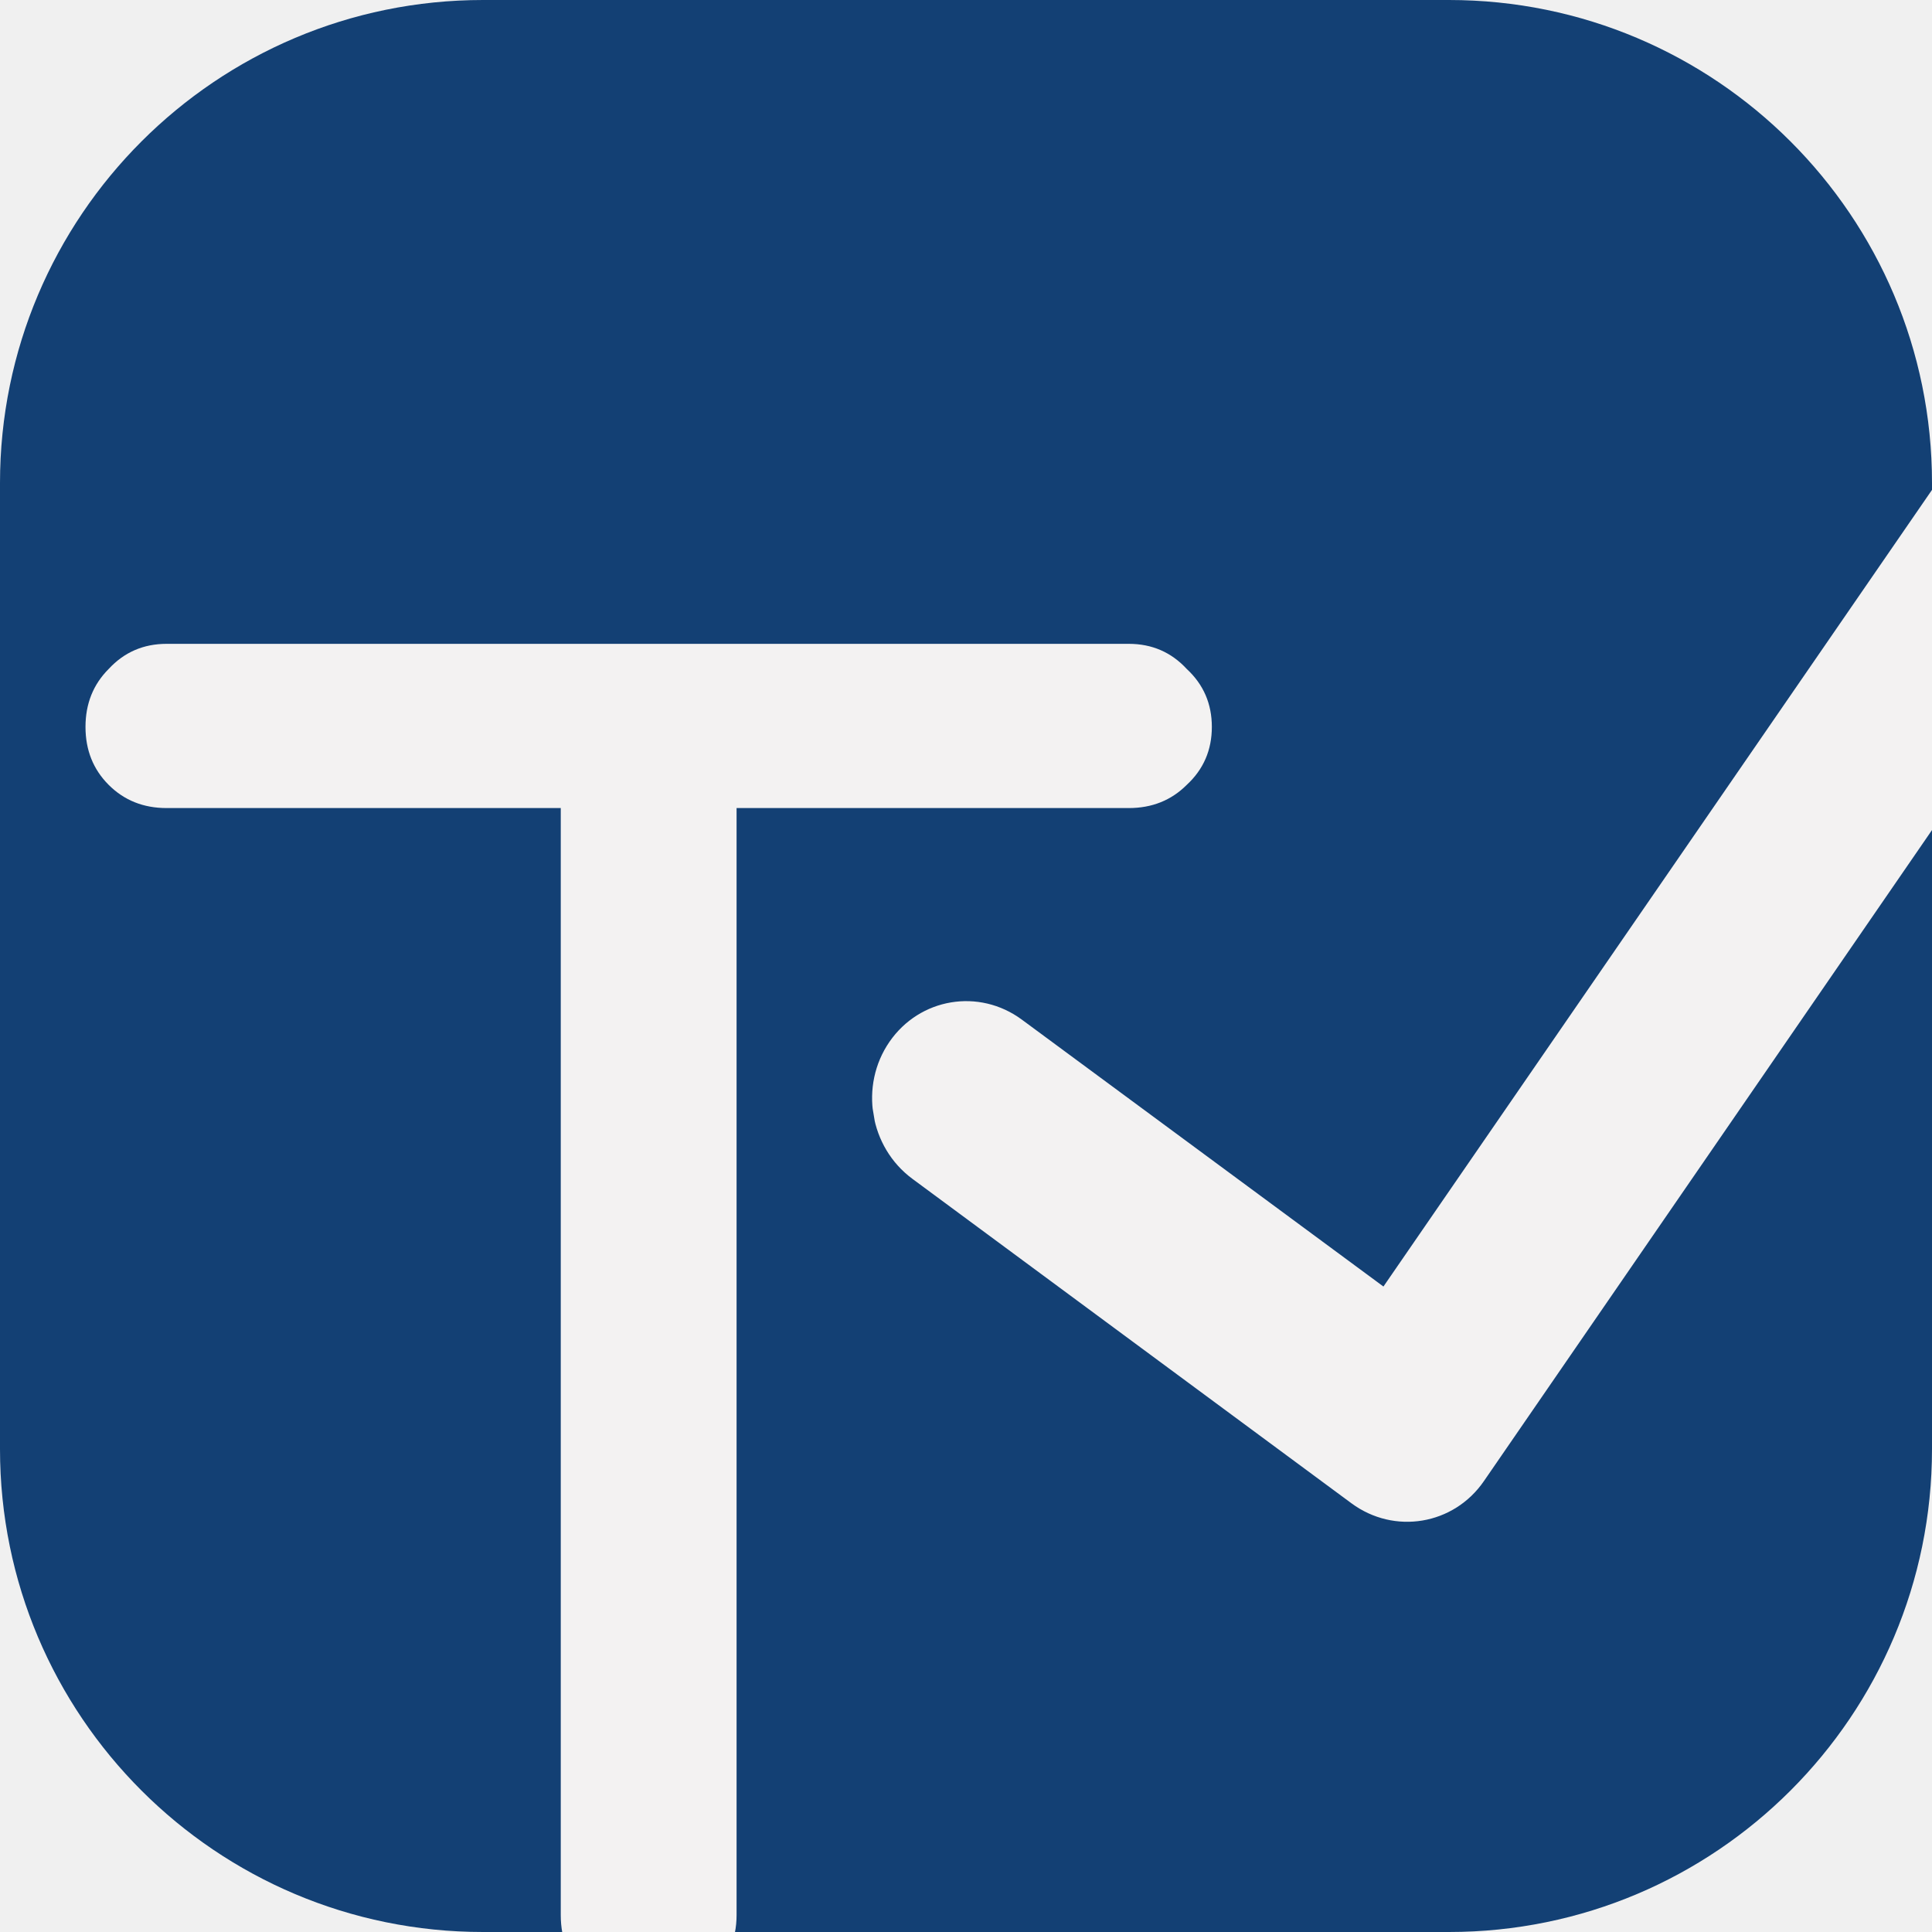
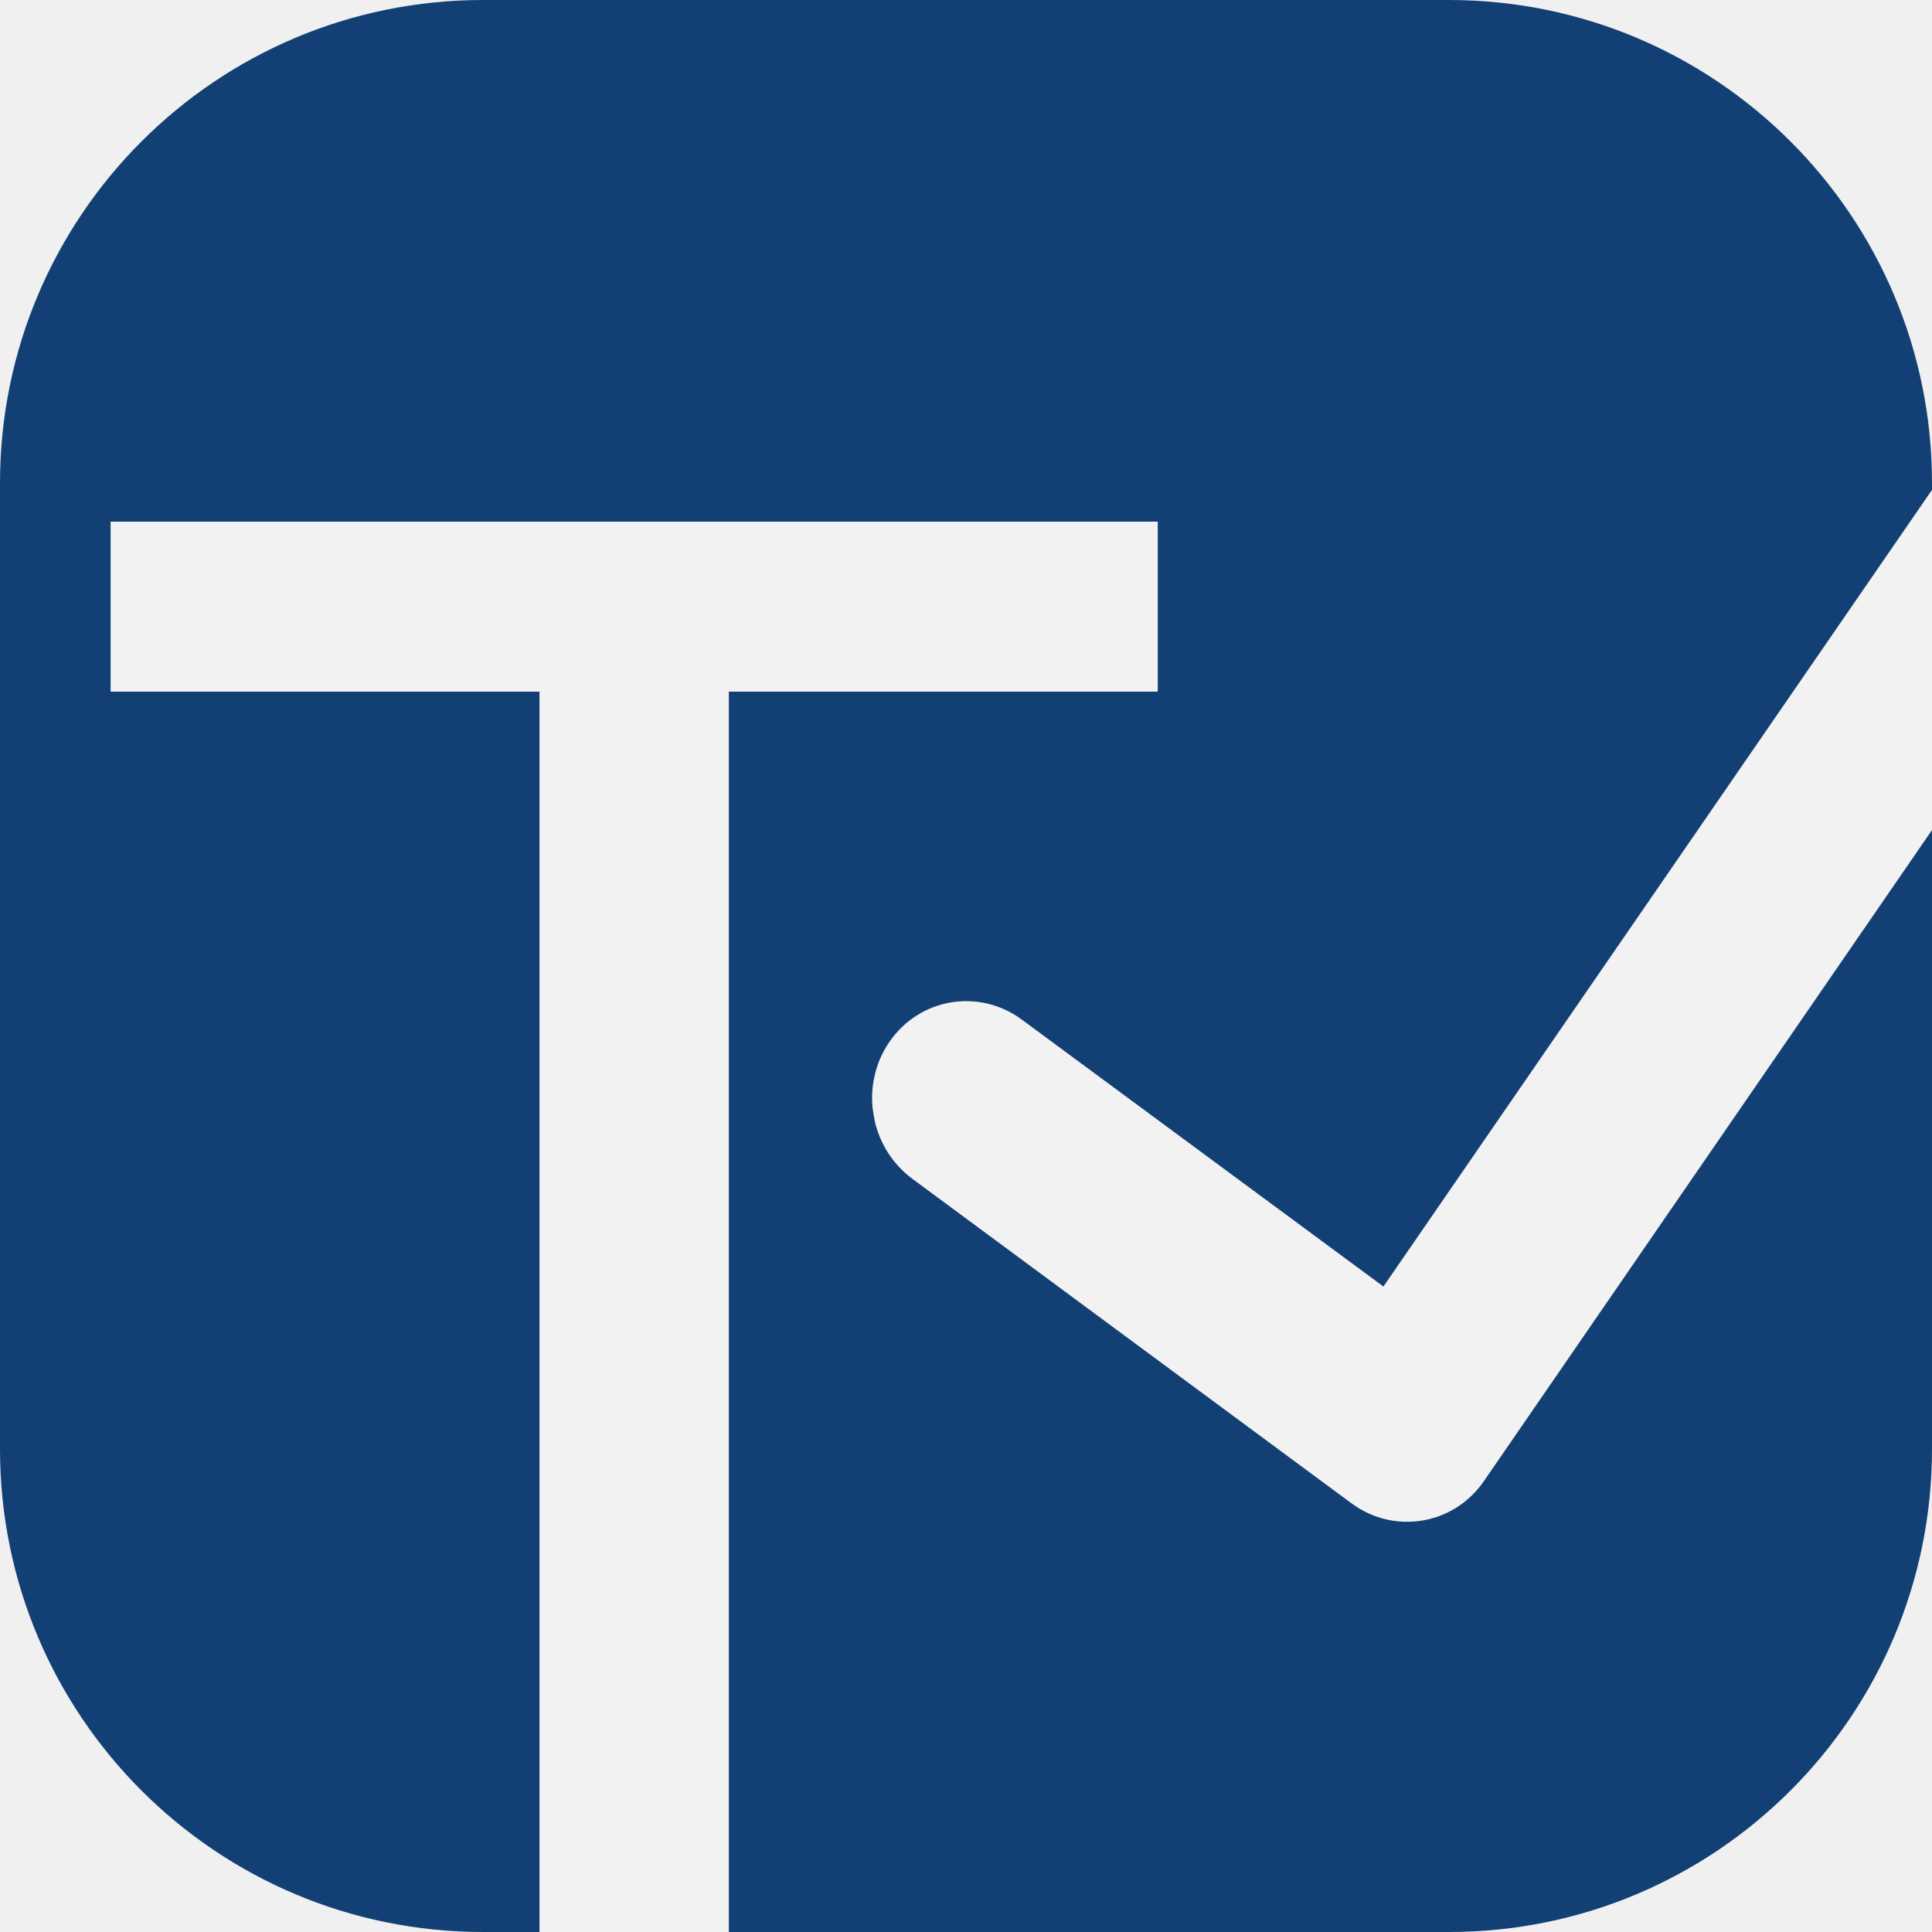
<svg xmlns="http://www.w3.org/2000/svg" width="32" height="32" viewBox="0 0 32 32" fill="none">
  <g clip-path="url(#clip0_206_34)">
    <rect width="32" height="32" rx="8" fill="#134074" />
-     <path d="M10.728 33.16C10.323 33.16 9.981 33.021 9.704 32.744C9.427 32.467 9.288 32.125 9.288 31.72V13.384H2.76C2.376 13.384 2.056 13.256 1.8 13C1.544 12.744 1.416 12.424 1.416 12.04C1.416 11.656 1.544 11.336 1.8 11.08C2.056 10.803 2.376 10.664 2.76 10.664H18.696C19.08 10.664 19.4 10.803 19.656 11.08C19.933 11.336 20.072 11.656 20.072 12.04C20.072 12.424 19.933 12.744 19.656 13C19.4 13.256 19.08 13.384 18.696 13.384H12.2V31.72C12.2 32.125 12.051 32.467 11.752 32.744C11.475 33.021 11.133 33.16 10.728 33.16Z" fill="#F3F2F2" />
+     <path d="M8.936 32V10.816H12.072V32H8.936ZM1.832 11.456V8.64H19.176V11.456H1.832Z" fill="#F3F2F2" />
    <g clip-path="url(#clip1_206_34)">
      <path d="M34.452 7.366C35.162 7.891 35.332 8.908 34.831 9.635L24.578 24.532C24.078 25.259 23.094 25.423 22.384 24.899L15.112 19.525C14.402 19 14.231 17.984 14.732 17.256C15.233 16.529 16.216 16.364 16.926 16.889L22.914 21.309L32.263 7.732C32.763 7.005 33.746 6.84 34.457 7.365L34.452 7.366Z" fill="#F3F2F2" />
    </g>
  </g>
  <defs>
    <clipPath id="clip0_206_34">
      <rect width="32" height="32" fill="white" />
    </clipPath>
    <clipPath id="clip1_206_34">
      <rect width="22" height="26" fill="white" transform="translate(12.3254 5.64197) rotate(-9.5)" />
    </clipPath>
  </defs>
</svg>
